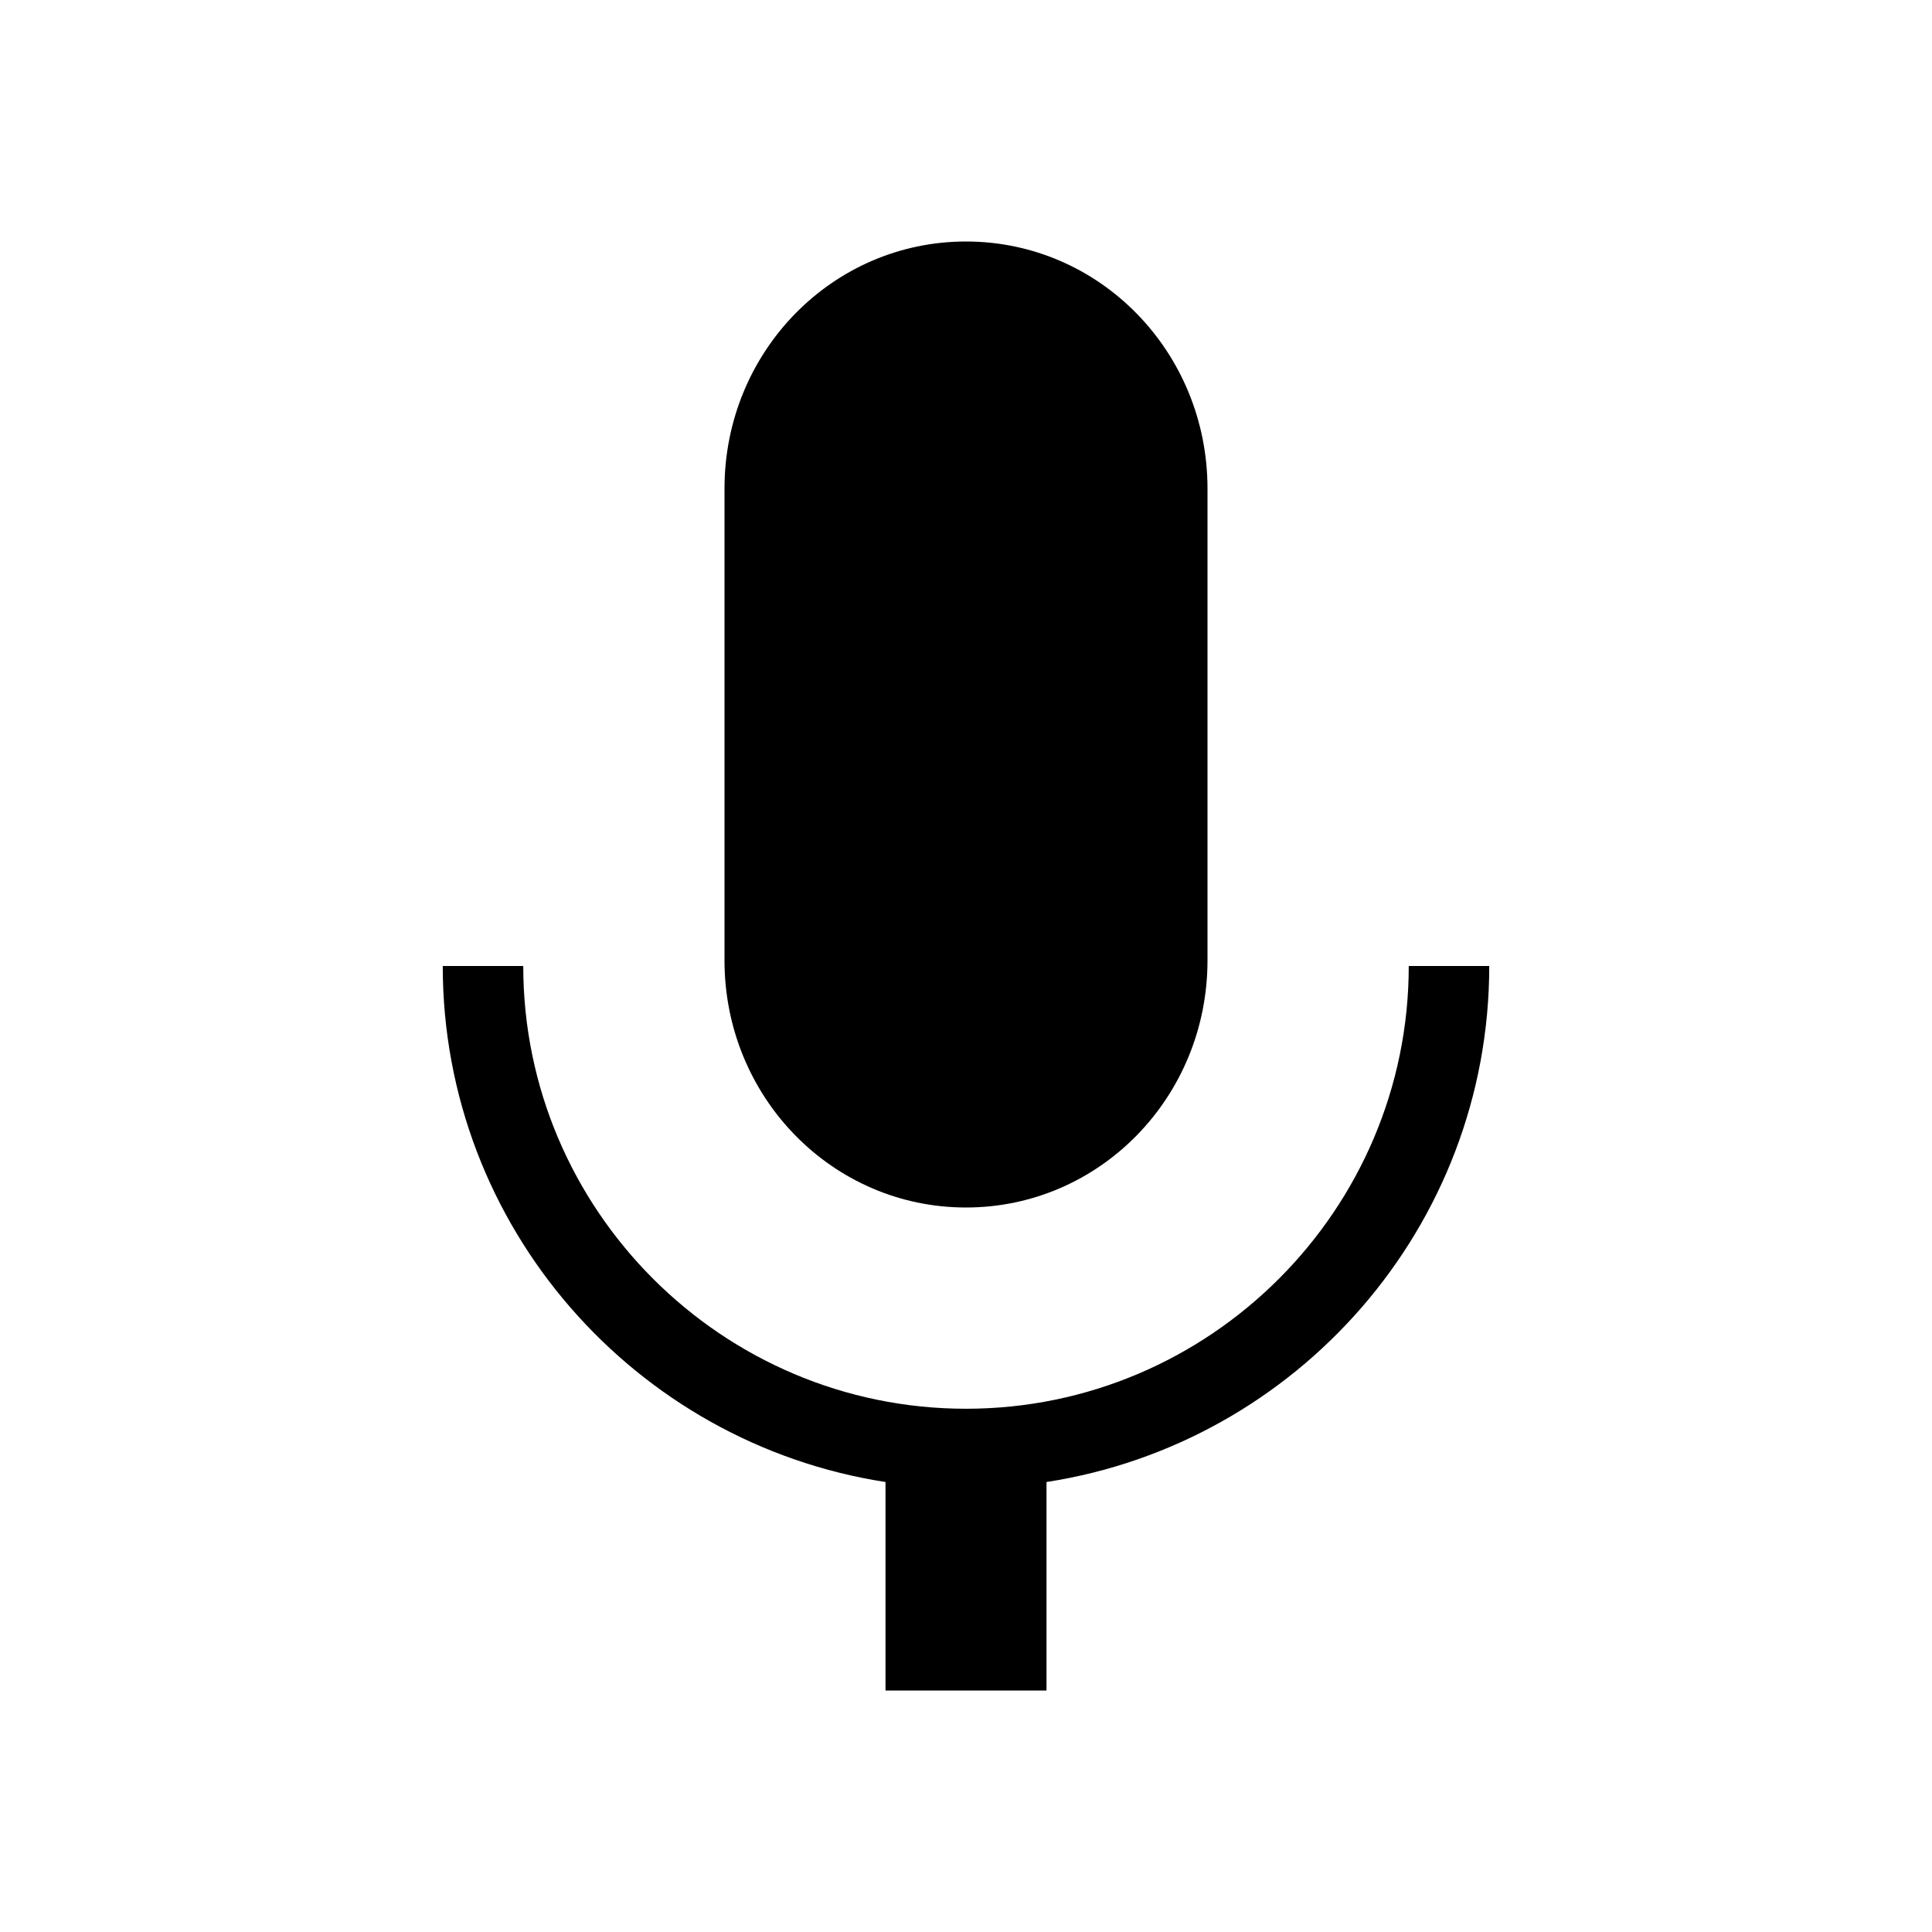
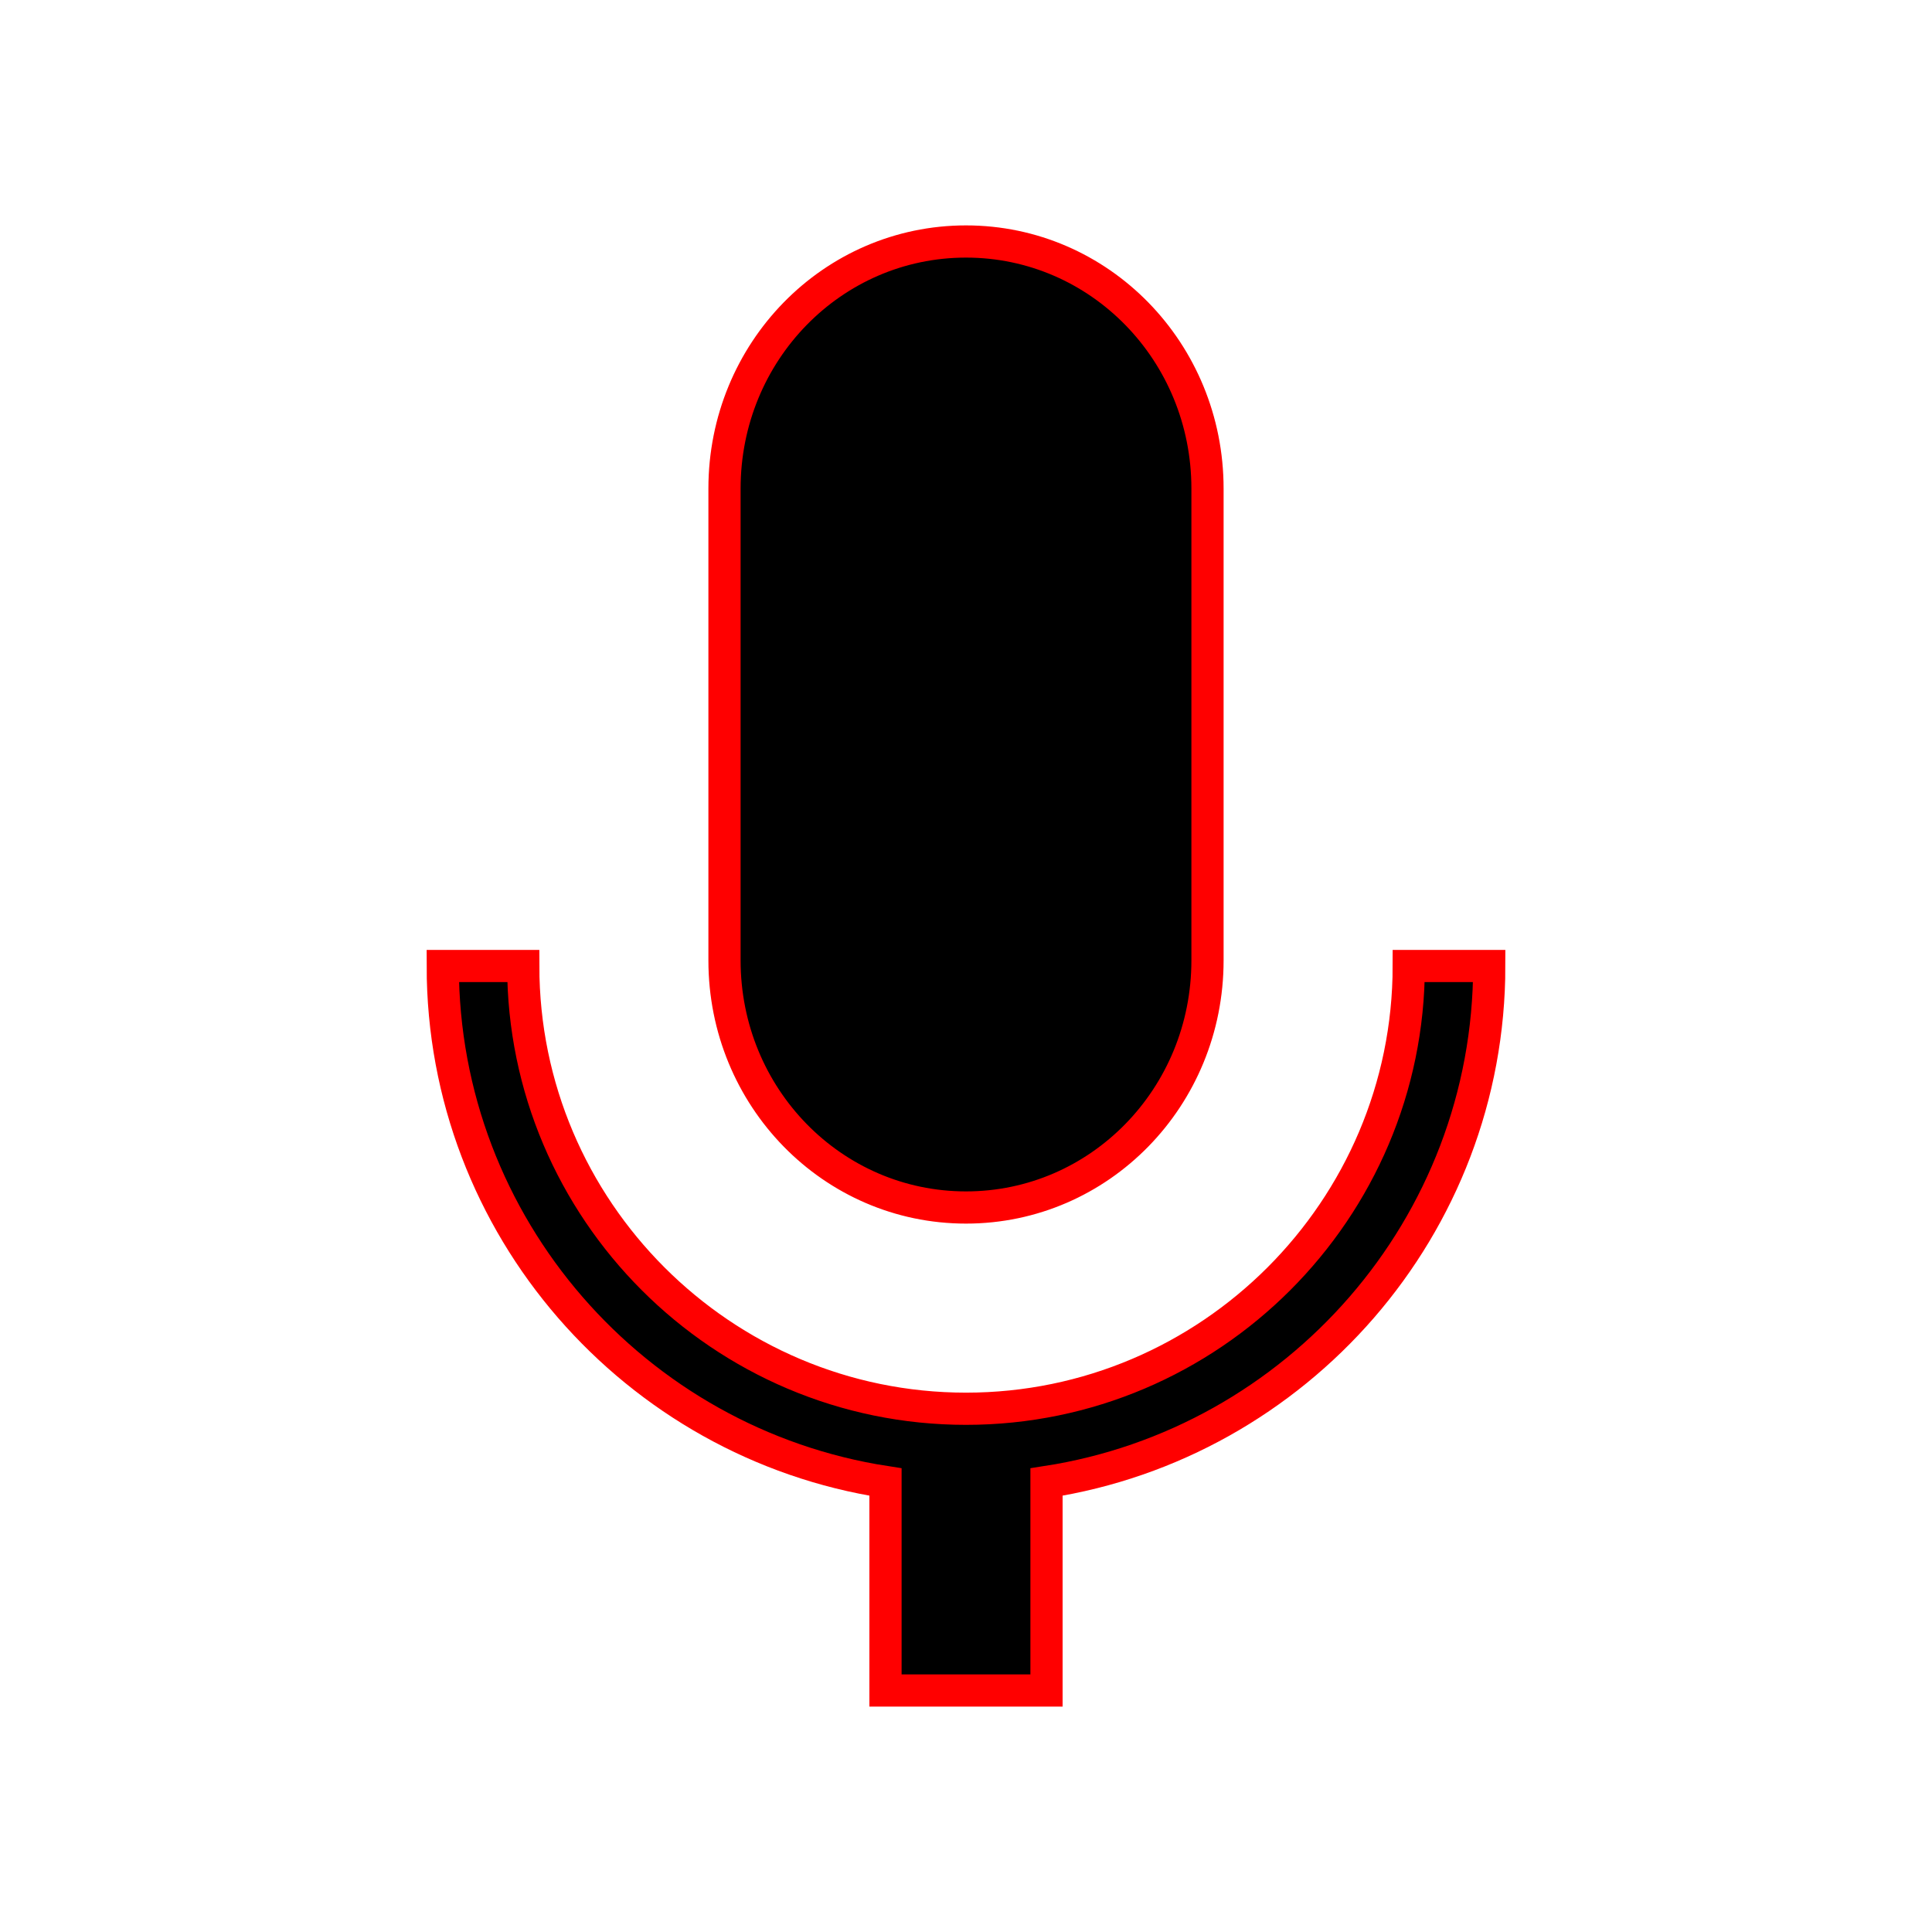
<svg xmlns="http://www.w3.org/2000/svg" height="24" viewBox="0 0 24 24" width="24" focusable="false" style="pointer-events: none; display: block; width: 100%; height: 100%;">
-   <path d="M12 3c-1.66 0-3 1.37-3 3.07v5.86c0 1.7 1.34 3.07 3 3.07s3-1.37 3-3.07V6.07C15 4.37 13.66 3 12 3zm6.5 9h-1c0 3.03-2.47 5.5-5.5 5.5S6.5 15.03 6.5 12h-1c0 3.24 2.39 5.93 5.5 6.41V21h2v-2.59c3.11-.48 5.5-3.17 5.5-6.41z" />
+   <path class="path" stroke="red" stroke-width="0.40" d="M12 3c-1.66 0-3 1.37-3 3.07v5.86c0 1.7 1.34 3.07 3 3.07s3-1.37 3-3.07V6.07C15 4.37 13.66 3 12 3zm6.5 9h-1c0 3.03-2.47 5.5-5.5 5.5S6.5 15.03 6.5 12h-1c0 3.24 2.39 5.93 5.5 6.41V21h2v-2.59c3.11-.48 5.5-3.17 5.5-6.41z" />
</svg>
